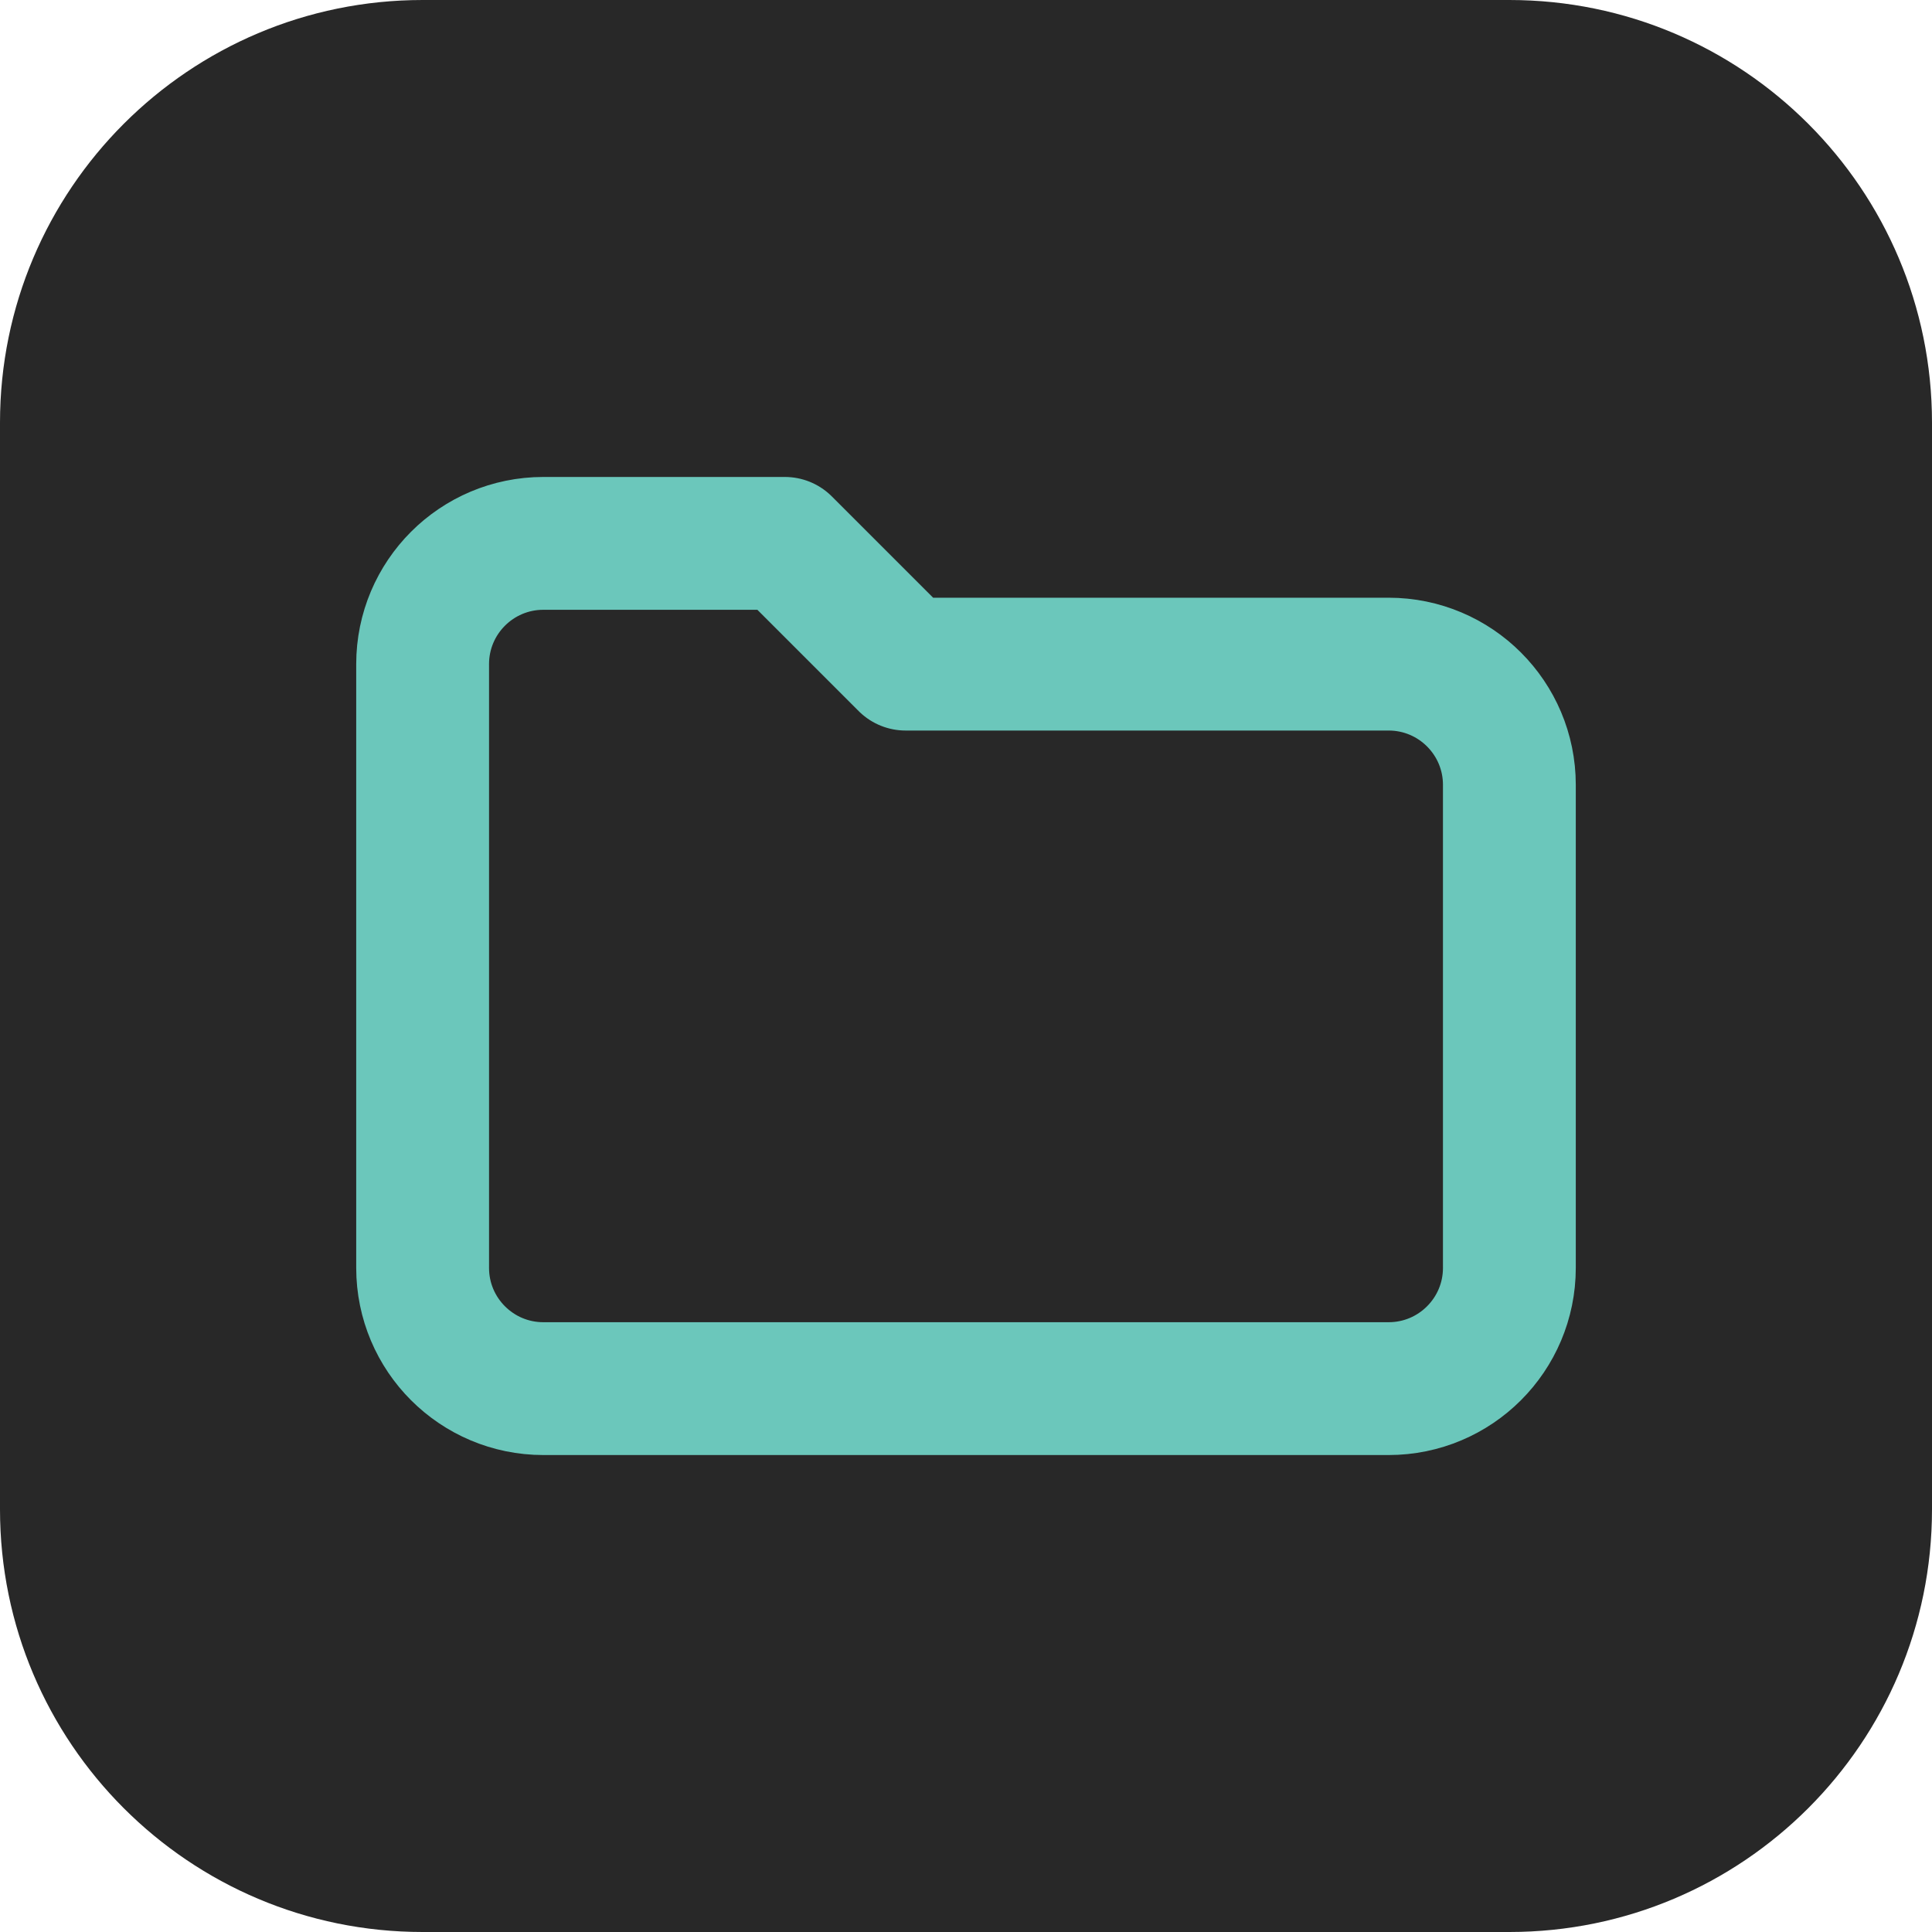
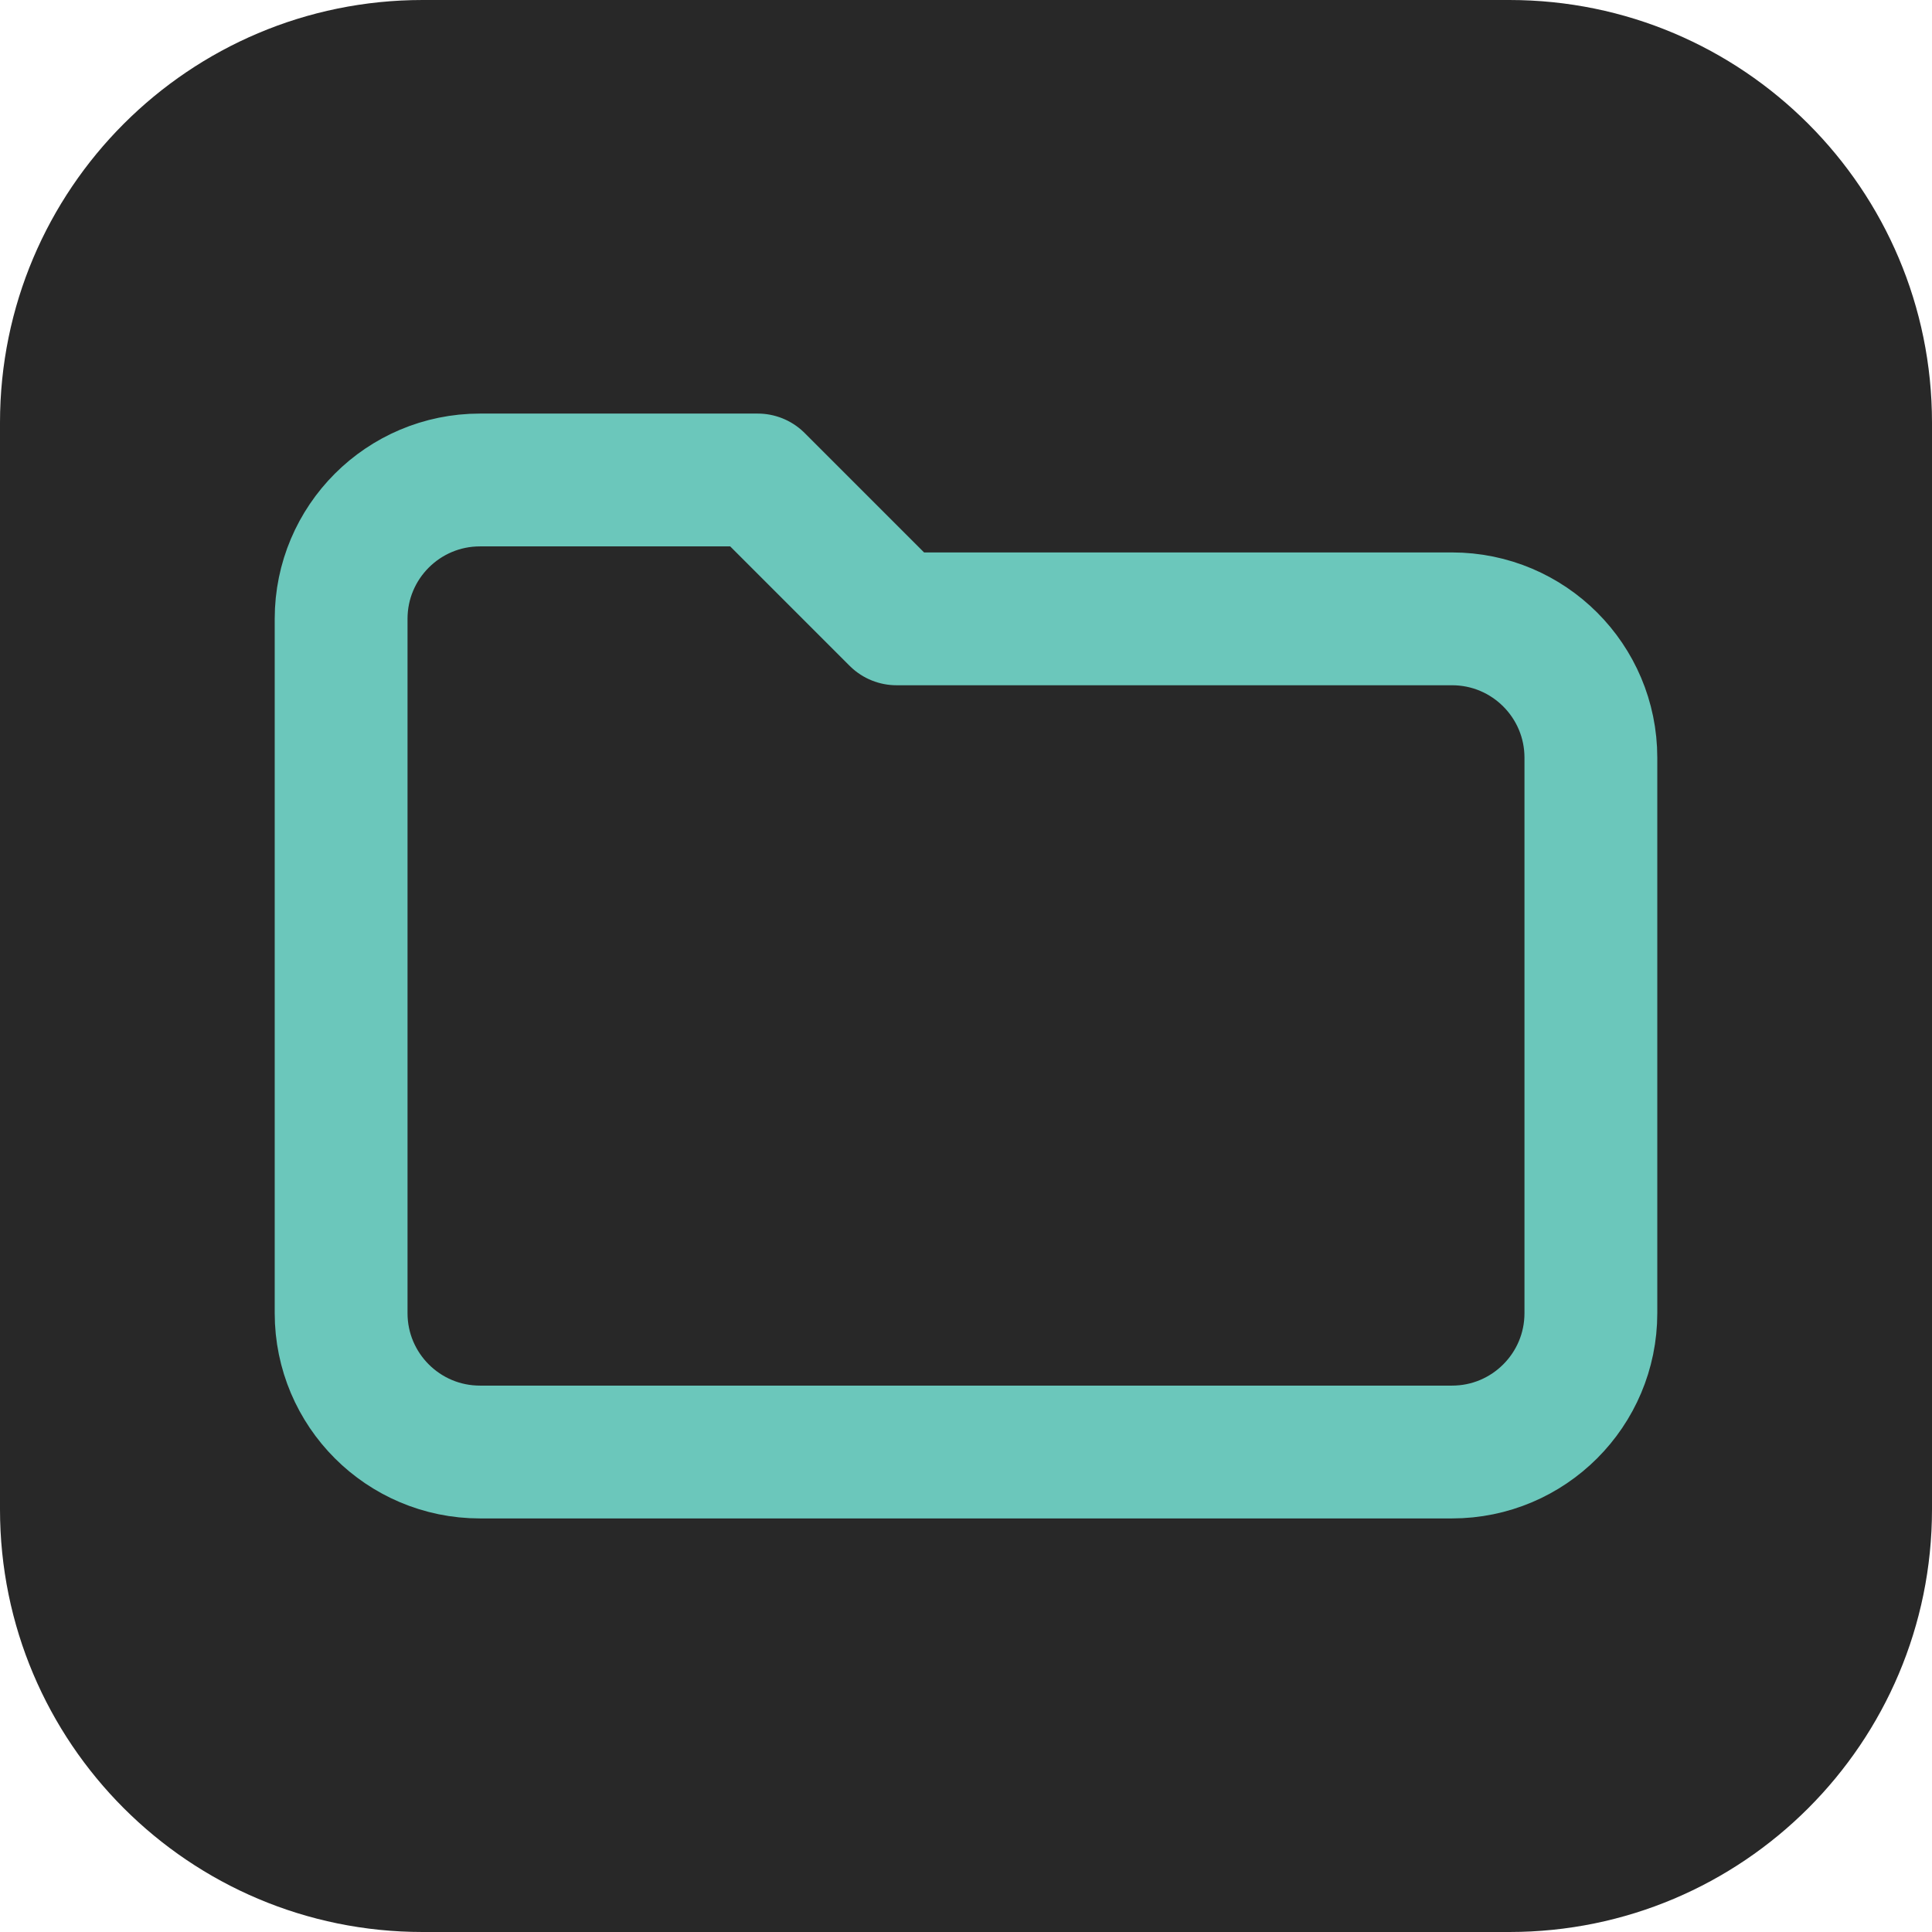
<svg xmlns="http://www.w3.org/2000/svg" viewBox="0 0 32 32">
  <rect width="32" height="32" rx="7" fill="#282828" />
-   <g transform="translate(4 4)" fill="none" stroke="#6bc7bb" stroke-width="2.2" stroke-linecap="round" stroke-linejoin="round">
+   <g transform="translate(2.2 2.2) scale(1.15)" fill="none" stroke="#6bc7bb" stroke-width="1.913" stroke-linecap="round" stroke-linejoin="round">
    <path d="M3 7a2 2 0 0 1 2-2h4l2 2h8a2 2 0 0 1 2 2v8a2 2 0 0 1-2 2H5a2 2 0 0 1-2-2z" />
  </g>
</svg>
